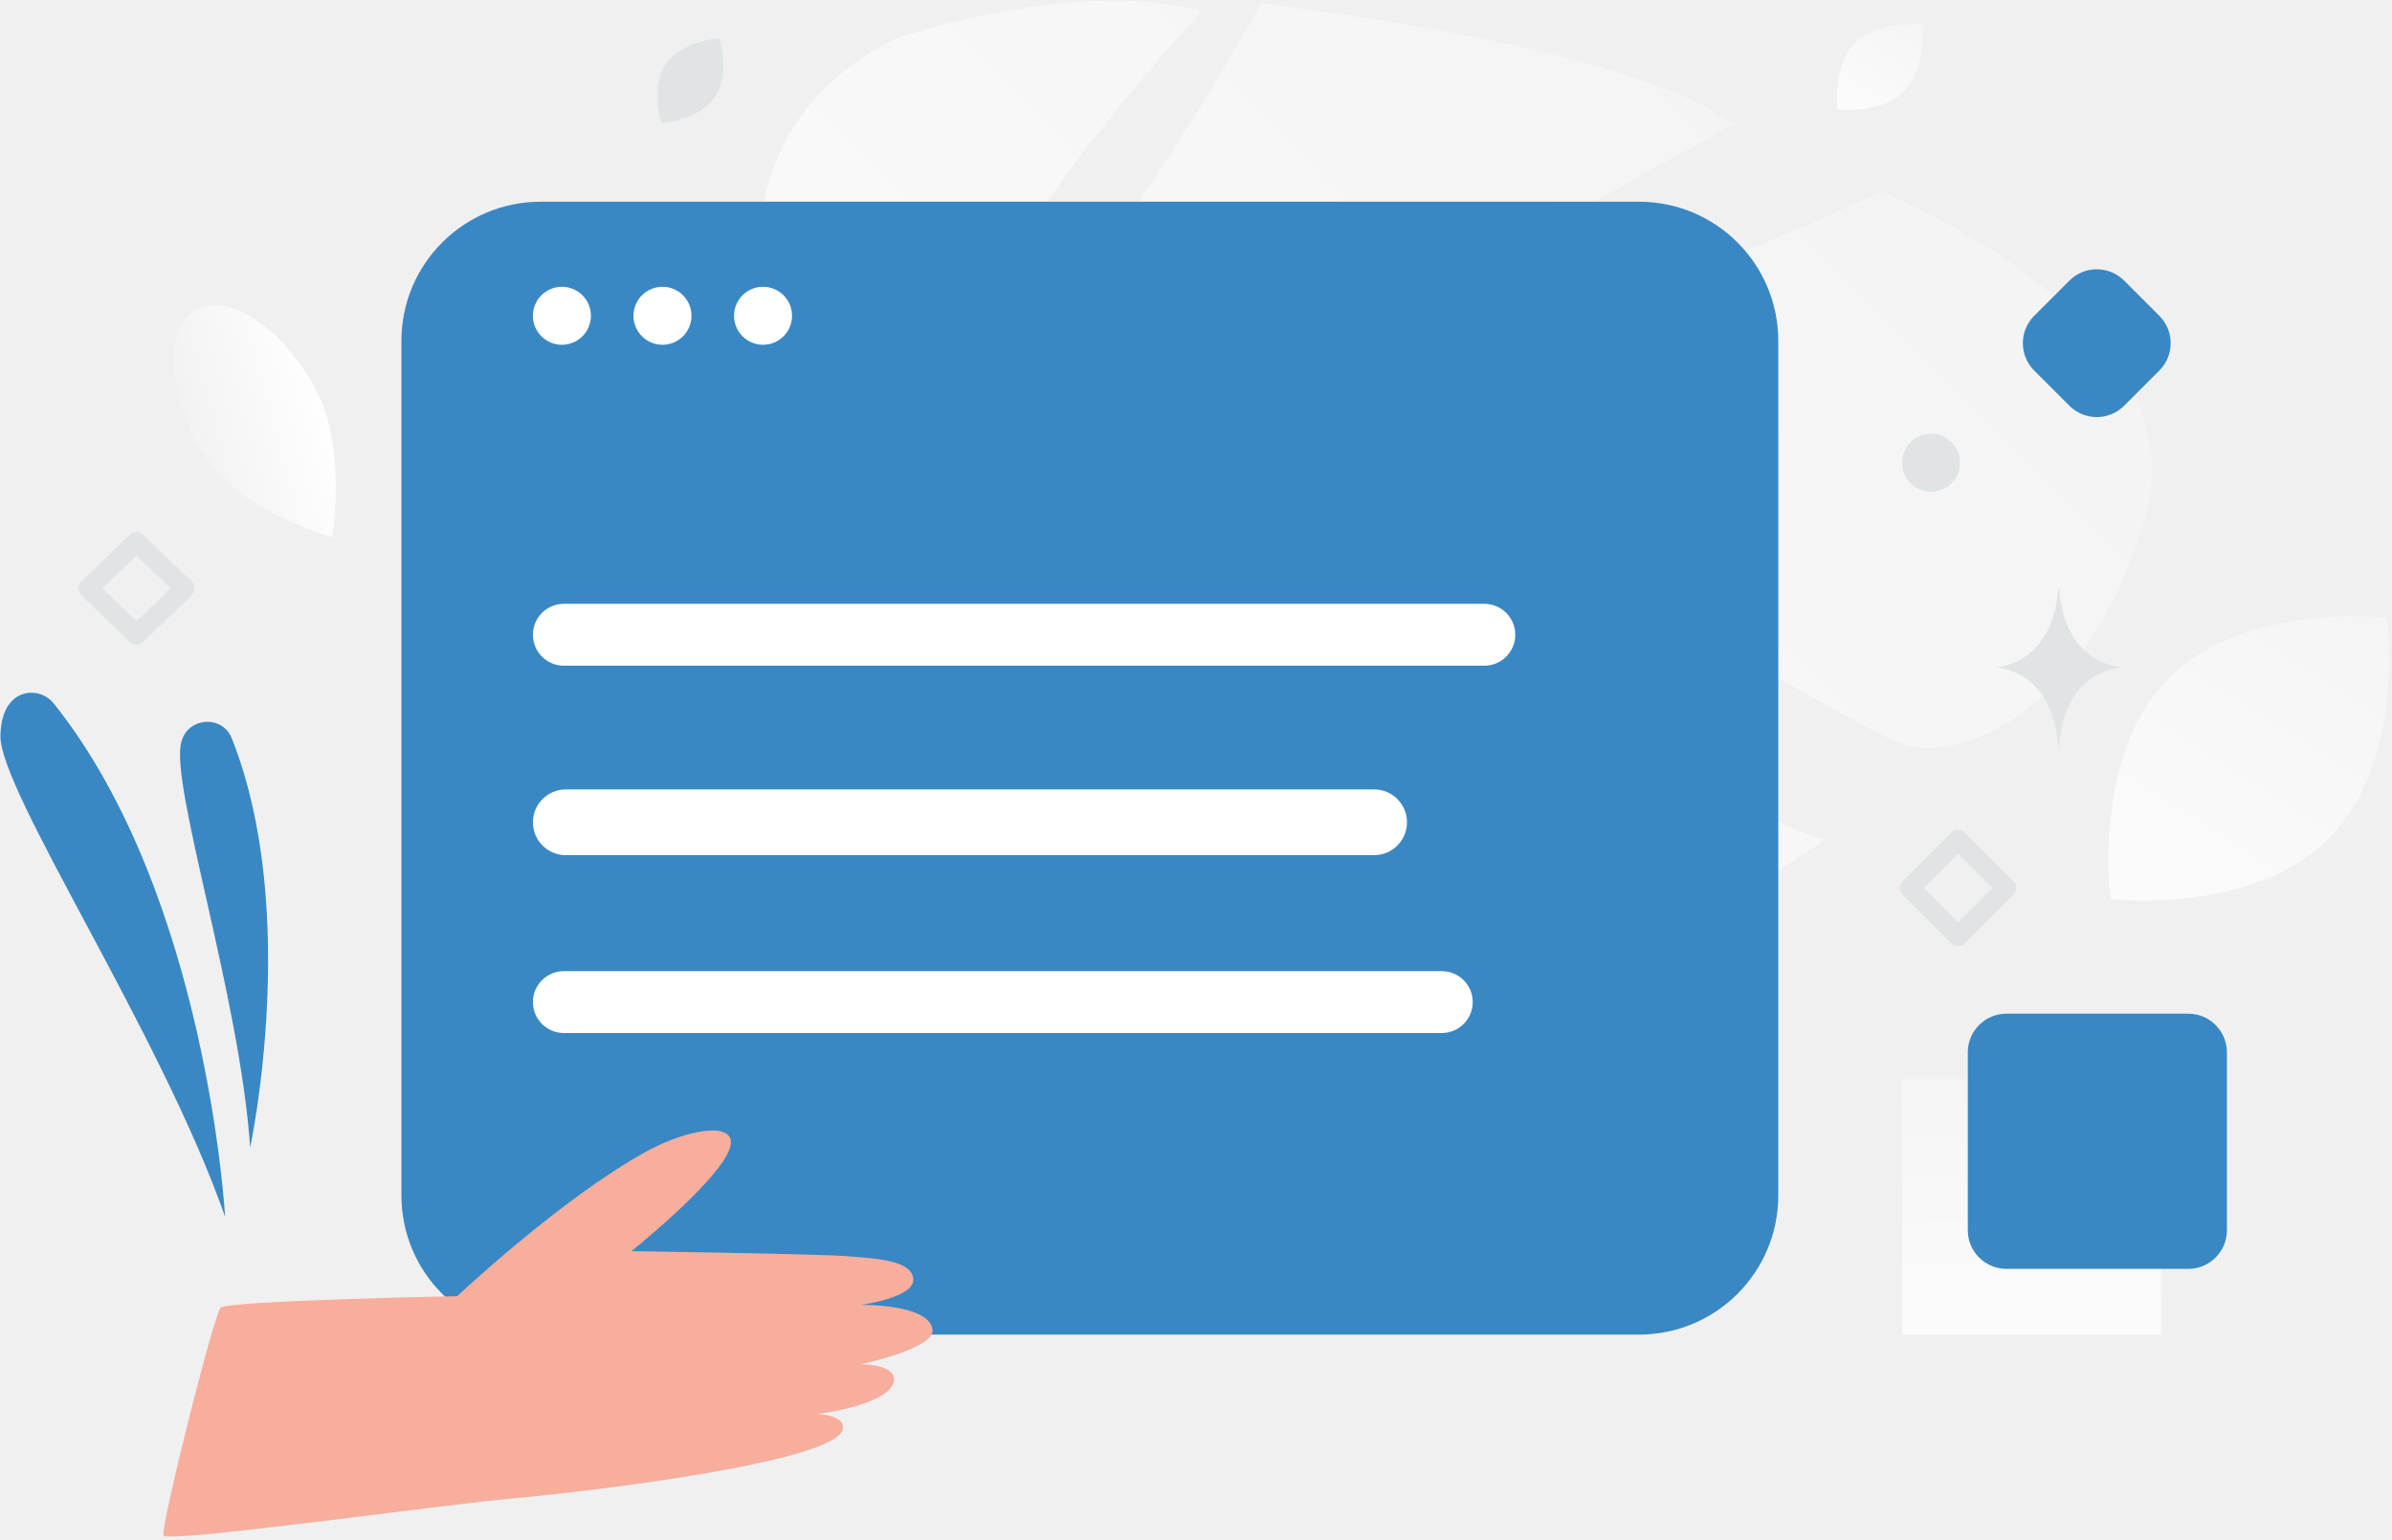
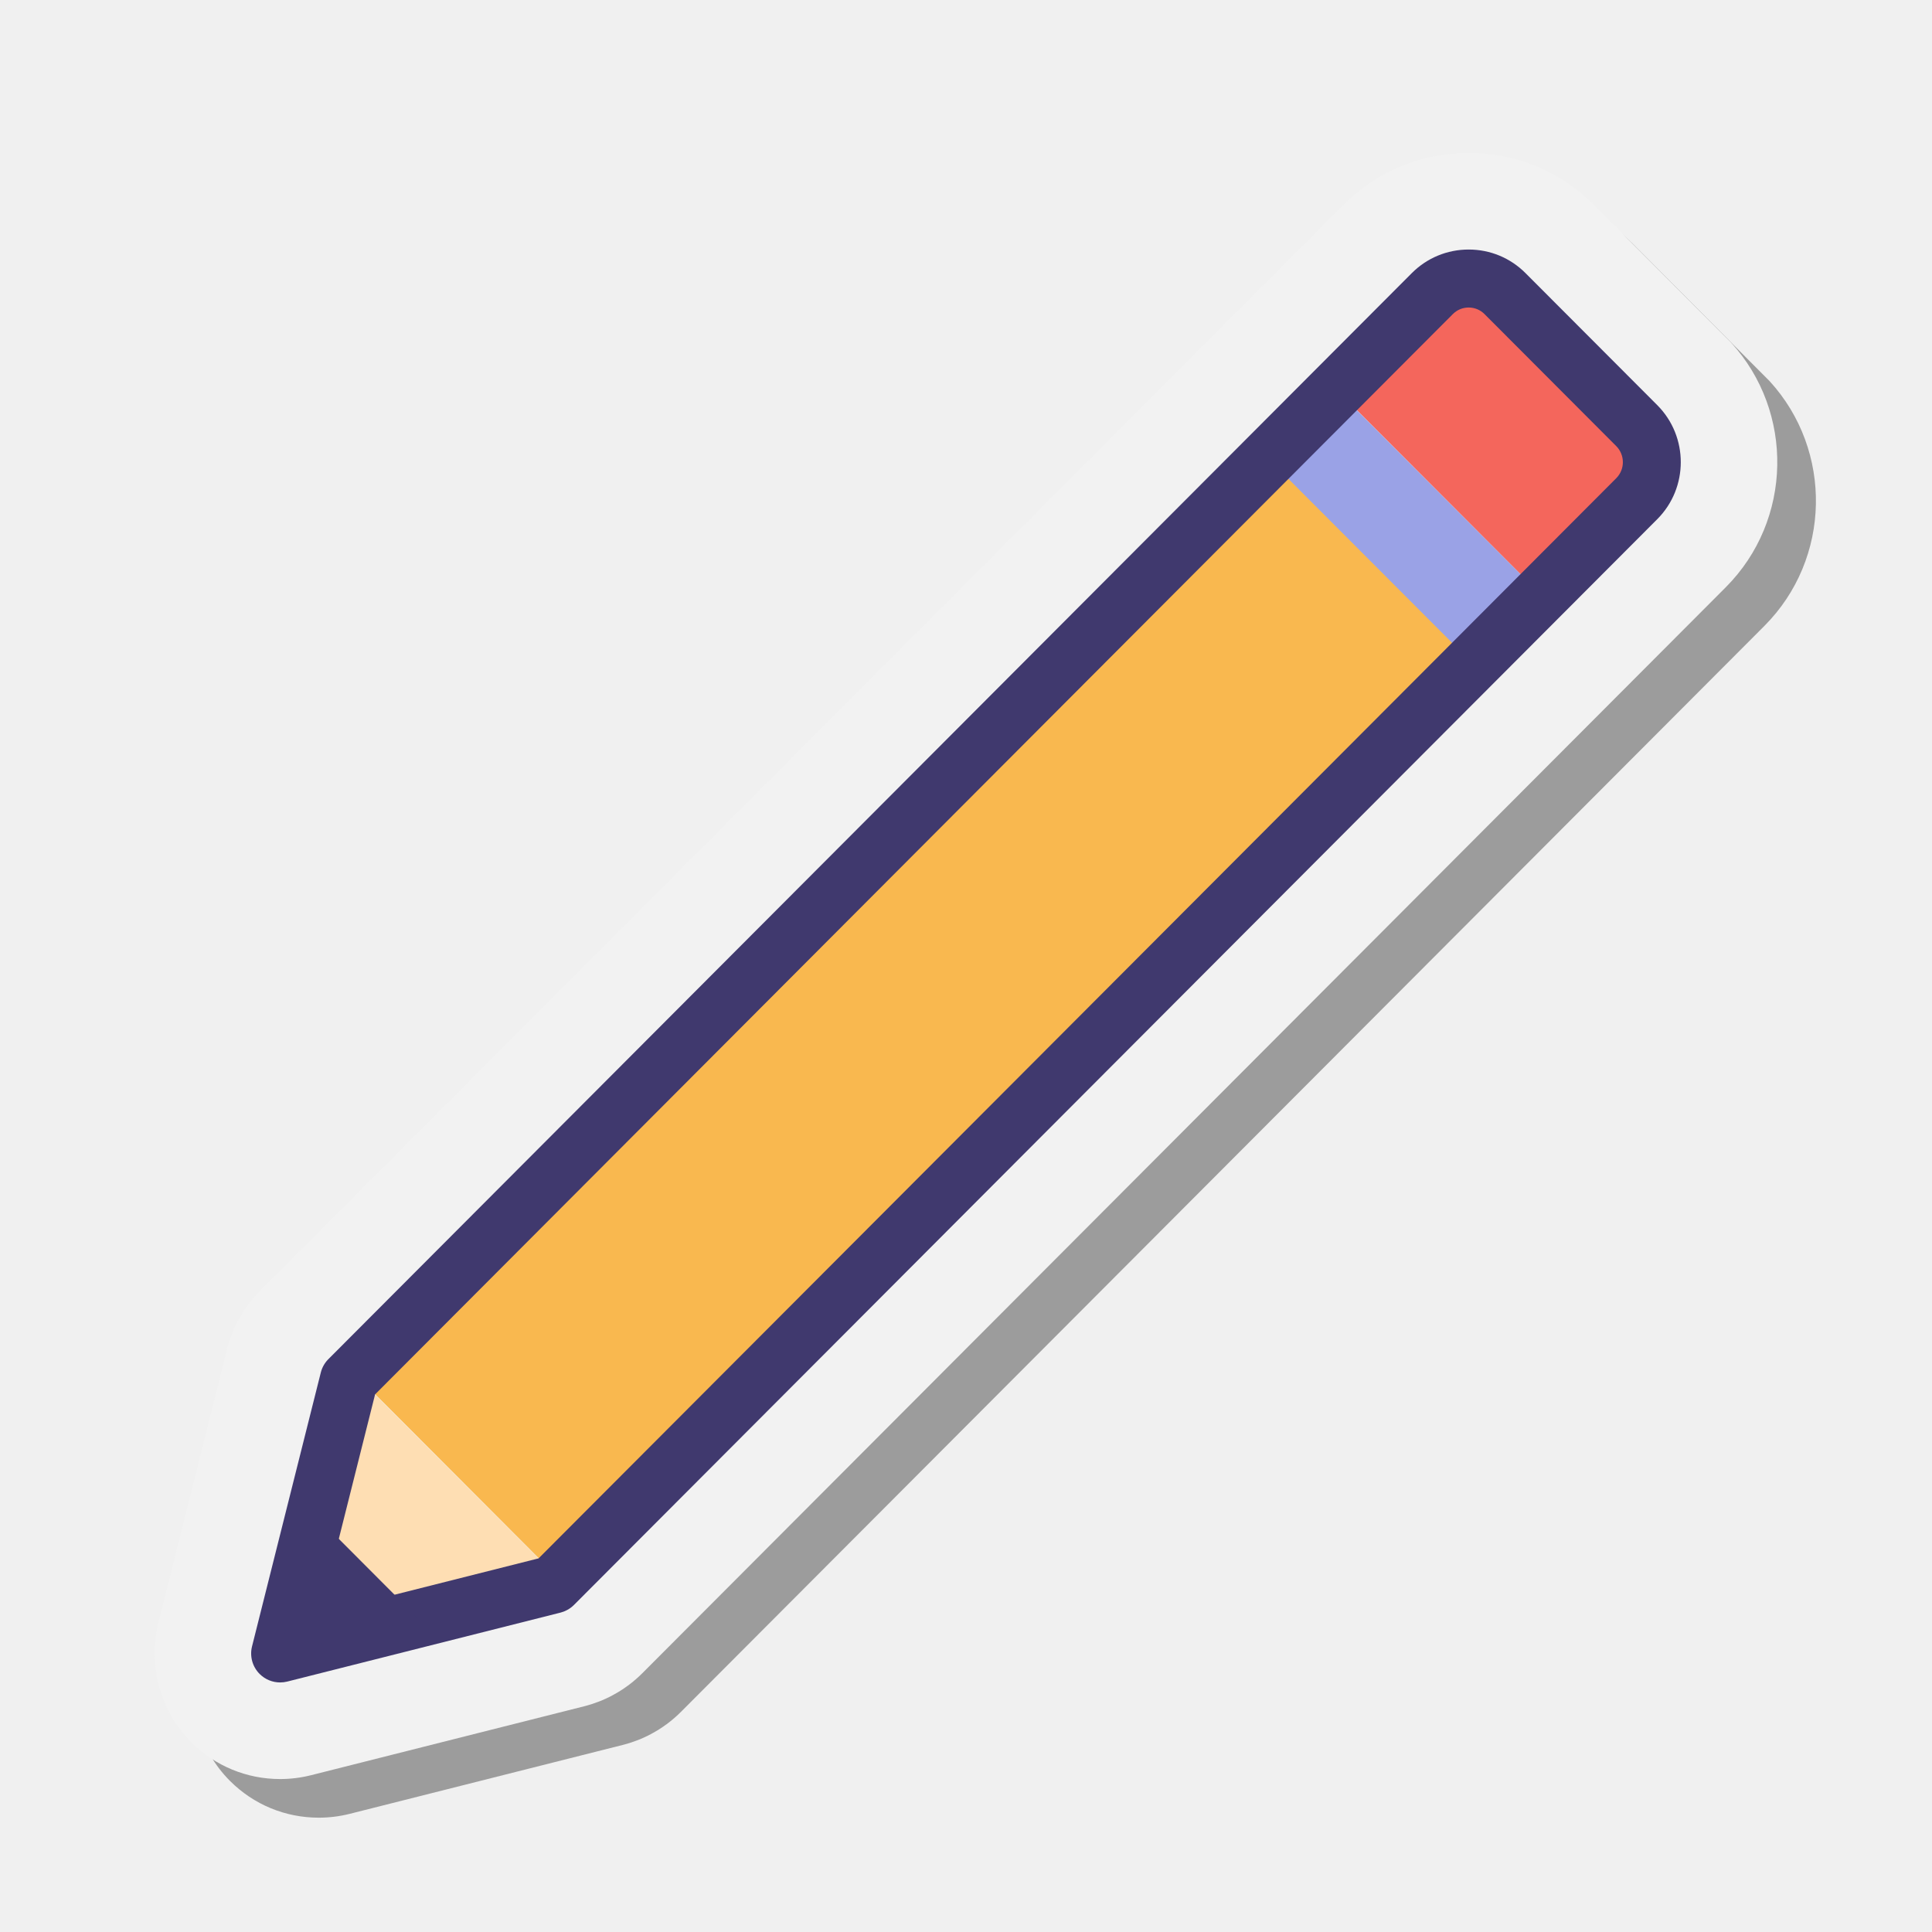
- <svg xmlns="http://www.w3.org/2000/svg" width="646px" height="416px" viewBox="0 0 646 416" version="1.1">
-   <defs>
-     <linearGradient x1="-17.271%" y1="90.072%" x2="144.467%" y2="-7.99%" id="linearGradient-1">
-       <stop stop-color="#FFFFFF" offset="0%" />
-       <stop stop-color="#EEEEEE" offset="100%" />
-     </linearGradient>
-     <linearGradient x1="52.132%" y1="152.924%" x2="49.14%" y2="-104.081%" id="linearGradient-2">
-       <stop stop-color="#FFFFFF" offset="0%" />
-       <stop stop-color="#EEEEEE" offset="100%" />
-     </linearGradient>
-     <linearGradient x1="-27.734%" y1="171.291%" x2="163.993%" y2="-133.074%" id="linearGradient-3">
-       <stop stop-color="#FFFFFF" offset="0%" />
-       <stop stop-color="#EEEEEE" offset="100%" />
-     </linearGradient>
-     <linearGradient x1="-27.734%" y1="171.292%" x2="163.992%" y2="-133.075%" id="linearGradient-4">
-       <stop stop-color="#FFFFFF" offset="0%" />
-       <stop stop-color="#EEEEEE" offset="100%" />
-     </linearGradient>
-     <linearGradient x1="92.849%" y1="32.921%" x2="-12.945%" y2="74.575%" id="linearGradient-5">
-       <stop stop-color="#FFFFFF" offset="0%" />
-       <stop stop-color="#EEEEEE" offset="100%" />
-     </linearGradient>
-   </defs>
-   <g id="Page-1" stroke="none" stroke-width="1" fill="none" fill-rule="evenodd">
-     <g id="4" transform="translate(0.117532, 0.152324)">
-       <path d="M578.972,140.564 C595.45,86.237 507.964,51.713 507.964,51.713 C507.964,51.713 403.879,99.72 387.181,91.971 C370.483,84.222 468.163,33.544 468.163,33.544 C439.972,11.877 340.502,0.821 340.502,0.821 C340.502,0.821 286.012,98.699 271.735,87.077 C257.457,75.456 324.406,2.868 324.406,2.868 C289.923,-6.581 241.629,10.347 241.629,10.347 C173.244,44.323 220.403,130.386 220.403,130.386 C220.403,130.386 200.789,163.901 156.85,188.929 C156.85,188.929 147.907,193.031 135.833,201.962 L143.746,206.914 C145.673,205.229 147.671,203.629 149.736,202.118 C149.748,202.105 149.762,202.095 149.778,202.09 C149.812,202.069 149.833,202.048 149.868,202.027 C151.685,200.799 153.509,199.583 155.342,198.381 L155.349,198.374 L155.356,198.367 C160.736,195.139 164.562,192.671 167.167,190.793 L167.187,190.772 C183.733,180.44 206.282,167.607 215.783,167.904 C215.783,167.904 215.676,166.124 216.356,163.213 C216.177,164.709 215.976,166.268 215.783,167.904 C211.17,205.414 275.899,252.633 318.491,268.499 C361.082,284.365 351.29,263.428 341.769,233.435 C332.248,203.441 286.814,181.358 278.474,166.714 C270.133,152.071 292.754,156.797 316.717,174.474 C340.666,192.15 337.517,225.188 375.743,254.486 C413.97,283.785 492.775,226.691 492.775,226.691 C459.255,217.849 418.612,170.871 422.727,159.986 C426.849,149.094 500.773,196.681 514.198,201.039 C527.644,205.405 562.494,194.891 578.972,140.564 L578.972,140.564 Z" id="Path" fill="url(#linearGradient-1)" fill-rule="nonzero" />
-       <path d="M108.291,91.944 C108.291,71.177 125.126,54.342 145.894,54.342 L442.535,54.342 C463.302,54.342 480.137,71.177 480.137,91.944 L480.137,322.781 C480.137,343.549 463.302,360.384 442.535,360.384 L145.894,360.384 C125.126,360.384 108.291,343.549 108.291,322.781 L108.291,91.944 Z" id="Path" fill="#3988C4" fill-rule="nonzero" />
-       <circle id="Oval" fill="#FFFFFF" fill-rule="nonzero" cx="151.638" cy="85.155" r="7.834" />
-       <circle id="Oval" fill="#FFFFFF" fill-rule="nonzero" cx="178.796" cy="85.155" r="7.834" />
-       <circle id="Oval" fill="#FFFFFF" fill-rule="nonzero" cx="205.953" cy="85.155" r="7.834" />
-       <rect id="Rectangle" fill="#FFFFFF" fill-rule="nonzero" x="143.805" y="262.2" width="253.816" height="16.712" rx="8.356" />
-       <rect id="Rectangle" fill="#FFFFFF" fill-rule="nonzero" x="143.805" y="213.108" width="236.06" height="17.757" rx="8.878" />
-       <rect id="Rectangle" fill="#FFFFFF" fill-rule="nonzero" x="143.805" y="162.971" width="265.306" height="16.712" rx="8.356" />
-       <path d="M44.031,414.626 C43.208,412.395 57.566,355.052 59.484,353.12 C61.407,351.197 123.358,350.004 123.358,350.004 C123.358,350.004 151.273,323.694 174.355,310.958 C183.458,305.927 195.603,302.91 197.147,307.521 C198.106,310.378 193.888,315.905 188.525,321.475 C188.513,321.493 188.494,321.509 188.476,321.525 C181.01,329.272 171.37,337.067 170.463,337.799 C170.412,337.834 170.393,337.85 170.393,337.85 C170.393,337.85 221.321,338.588 228.857,339.22 C236.397,339.839 246.337,340.273 246.534,345.498 C246.719,350.299 233.181,352.235 232.376,352.349 C233.216,352.342 250.936,352.234 251.729,359.069 C252.317,364.153 232.916,368.274 232.343,368.387 C232.8,368.391 241.506,368.439 241.336,372.514 C241.054,379.214 221.394,381.753 220.591,381.86 C221.018,381.87 228.01,382.089 227.535,385.753 C226.357,394.827 158.939,402.789 138.495,404.634 C118.032,406.467 44.861,416.86 44.031,414.626 Z" id="Path" fill="#F8AE9D" fill-rule="nonzero" />
-       <polygon id="Path" fill="url(#linearGradient-2)" fill-rule="nonzero" points="513.562 291.446 583.544 291.446 583.544 360.384 513.562 360.384" />
-       <rect id="Rectangle" fill="#3988C4" fill-rule="nonzero" x="531.319" y="273.689" width="69.982" height="68.938" rx="10.445" />
-       <rect id="Rectangle" fill="#3988C4" fill-rule="nonzero" transform="translate(566.1485, 92.55721) rotate(45) translate(-566.1485, -92.55721) " x="548.972" y="75.381" width="34.352" height="34.352" rx="10.445" />
-       <circle id="Oval" fill="#E1E4E5" fill-rule="nonzero" transform="translate(521.3965, 124.8457) scale(-1, 1) rotate(-180) translate(-521.3965, -124.8457) " cx="521.396" cy="124.846" r="7.834" />
-       <path d="M67.442,309.801 C67.442,309.801 81.129,246.357 62.494,199.326 C60.019,193.077 51.04,193.445 48.984,199.86 C48.95,199.966 48.914,200.076 48.881,200.188 C45.554,211.198 64.652,268.995 67.442,309.801 L67.442,309.801 Z M60.676,328.548 C60.676,328.548 55.829,241.737 14.415,189.904 C11.891,186.744 7.259,185.994 4.004,188.415 C1.887,189.994 0.147,192.994 0.002,198.56 C-0.378,213.41 43.223,278.744 60.676,328.548 Z" id="Shape" fill="#3988C4" fill-rule="nonzero" />
-       <path d="M36.742,171.327 L23.686,158.793 L36.742,146.259 L49.799,158.793 L36.742,171.327 Z M528.707,252.799 L515.651,239.743 L528.707,226.686 L541.764,239.743 L528.707,252.799 Z" id="Shape" stroke="#E1E4E5" stroke-width="5.313" stroke-linecap="round" stroke-linejoin="round" />
-       <path d="M179.751,17.096 C175.403,23.425 178.459,33.081 178.459,33.081 C178.459,33.081 188.563,32.471 192.907,26.138 C197.255,19.81 194.203,10.157 194.203,10.157 C194.203,10.157 184.099,10.768 179.751,17.096 Z" id="Path" fill="#E1E4E5" fill-rule="nonzero" />
-       <path d="M629.029,226.175 C608.404,247.168 569.836,242.742 569.836,242.742 C569.836,242.742 564.732,204.28 585.376,183.301 C606.001,162.309 644.551,166.722 644.551,166.722 C644.551,166.722 649.655,205.183 629.029,226.175 L629.029,226.175 Z" id="Path" fill="url(#linearGradient-3)" fill-rule="nonzero" />
-       <path d="M514.129,24.465 C507.874,30.832 496.176,29.489 496.176,29.489 C496.176,29.489 494.628,17.824 500.889,11.46 C507.145,5.093 518.837,6.432 518.837,6.432 C518.837,6.432 520.385,18.098 514.129,24.465 Z" id="Path" fill="url(#linearGradient-4)" fill-rule="nonzero" />
-       <path d="M84.709,104.165 C93.889,120.382 89.533,144.956 89.533,144.956 C89.533,144.956 63.263,137.729 54.082,121.511 C44.902,105.294 44.315,88.271 52.766,83.477 C61.23,78.679 75.529,87.948 84.709,104.165 L84.709,104.165 Z" id="Path" fill="url(#linearGradient-5)" fill-rule="nonzero" />
-       <path d="M555.99,158.793 L555.739,158.793 C554.256,179.809 538.63,180.132 538.63,180.132 C538.63,180.132 555.861,180.469 555.861,204.752 C555.861,180.469 573.093,180.132 573.093,180.132 C573.093,180.132 557.473,179.809 555.99,158.793 Z" id="Path" fill="#E1E4E5" fill-rule="nonzero" />
-     </g>
-   </g>
+ <svg xmlns="http://www.w3.org/2000/svg" viewBox="0 0 100 100" width="200px" height="200px">
+   <path d="M16.5,94.083c-1.734,0-3.365-0.675-4.593-1.9c-1.61-1.608-2.266-3.977-1.712-6.182l3.56-14.178 c0.294-1.171,0.905-2.232,1.77-3.074l56.008-56.143c1.732-1.735,4.035-2.69,6.485-2.69c2.455,0.001,4.757,0.958,6.487,2.694 l7.096,7.124c3.277,3.588,3.186,9.188-0.274,12.661L35.249,88.603c-0.462,0.463-0.985,0.849-1.557,1.152 c-0.429,0.232-0.93,0.428-1.448,0.56l-14.154,3.572C17.56,94.019,17.029,94.083,16.5,94.083z" opacity=".35" />
+   <path fill="#f2f2f2" d="M14.5,92.083c-1.734,0-3.365-0.675-4.593-1.9c-1.61-1.608-2.266-3.977-1.712-6.182l3.56-14.178 c0.294-1.171,0.905-2.232,1.77-3.074l56.008-56.143c1.732-1.735,4.035-2.69,6.485-2.69c2.455,0.001,4.757,0.958,6.487,2.694 l7.096,7.124c3.277,3.588,3.186,9.188-0.274,12.661L33.249,86.603c-0.462,0.463-0.985,0.849-1.557,1.152 c-0.429,0.232-0.93,0.428-1.448,0.56l-14.154,3.572C15.56,92.019,15.029,92.083,14.5,92.083z" />
+   <path fill="#f9b84f" d="M76.516,34.03L28.945,81.714L18.361,71.105l47.571-47.684L76.516,34.03z" />
+   <path fill="#f4665c" d="M84.721,22.033l-6.822-6.836c-1.037-1.041-2.726-1.041-3.765,0l-4.961,4.972l10.583,10.608 l4.965-4.968C85.76,24.766,85.76,23.078,84.721,22.033" />
+   <path fill="#9aa2e6" d="M65.625,23.721l3.538-3.554l10.59,10.608l-3.538,3.554L65.625,23.721z" />
+   <path fill="#fedeb3" d="M15.074,85.583l14.146-3.57L18.634,71.406L15.074,85.583z" />
+   <path fill="#40396e" d="M14.5,87.083c-0.393,0-0.775-0.154-1.06-0.438c-0.374-0.373-0.523-0.915-0.395-1.427l3.56-14.177 c0.071-0.282,0.221-0.532,0.426-0.726l56.042-56.177c0.786-0.788,1.832-1.222,2.945-1.222c0,0,0.001,0,0.002,0 c1.113,0,2.158,0.435,2.943,1.223l6.82,6.834c0.001,0,0.001,0.001,0.002,0.002c1.616,1.625,1.616,4.269,0,5.892L29.709,83.071 c-0.106,0.106-0.228,0.196-0.358,0.265c-0.105,0.057-0.219,0.102-0.338,0.132l-14.146,3.57 C14.746,87.068,14.622,87.083,14.5,87.083z M19.414,72.174l-2.848,11.341l11.311-2.854L83.659,24.75 c0.454-0.456,0.454-1.199,0-1.657l-6.82-6.835c-0.219-0.22-0.51-0.34-0.82-0.341h0c-0.311,0-0.602,0.121-0.821,0.341L19.414,72.174 z" />
+   <path fill="#40396e" d="M16.303,78.414L14.5,85.583l7.15-1.807L16.303,78.414z" />
</svg>
